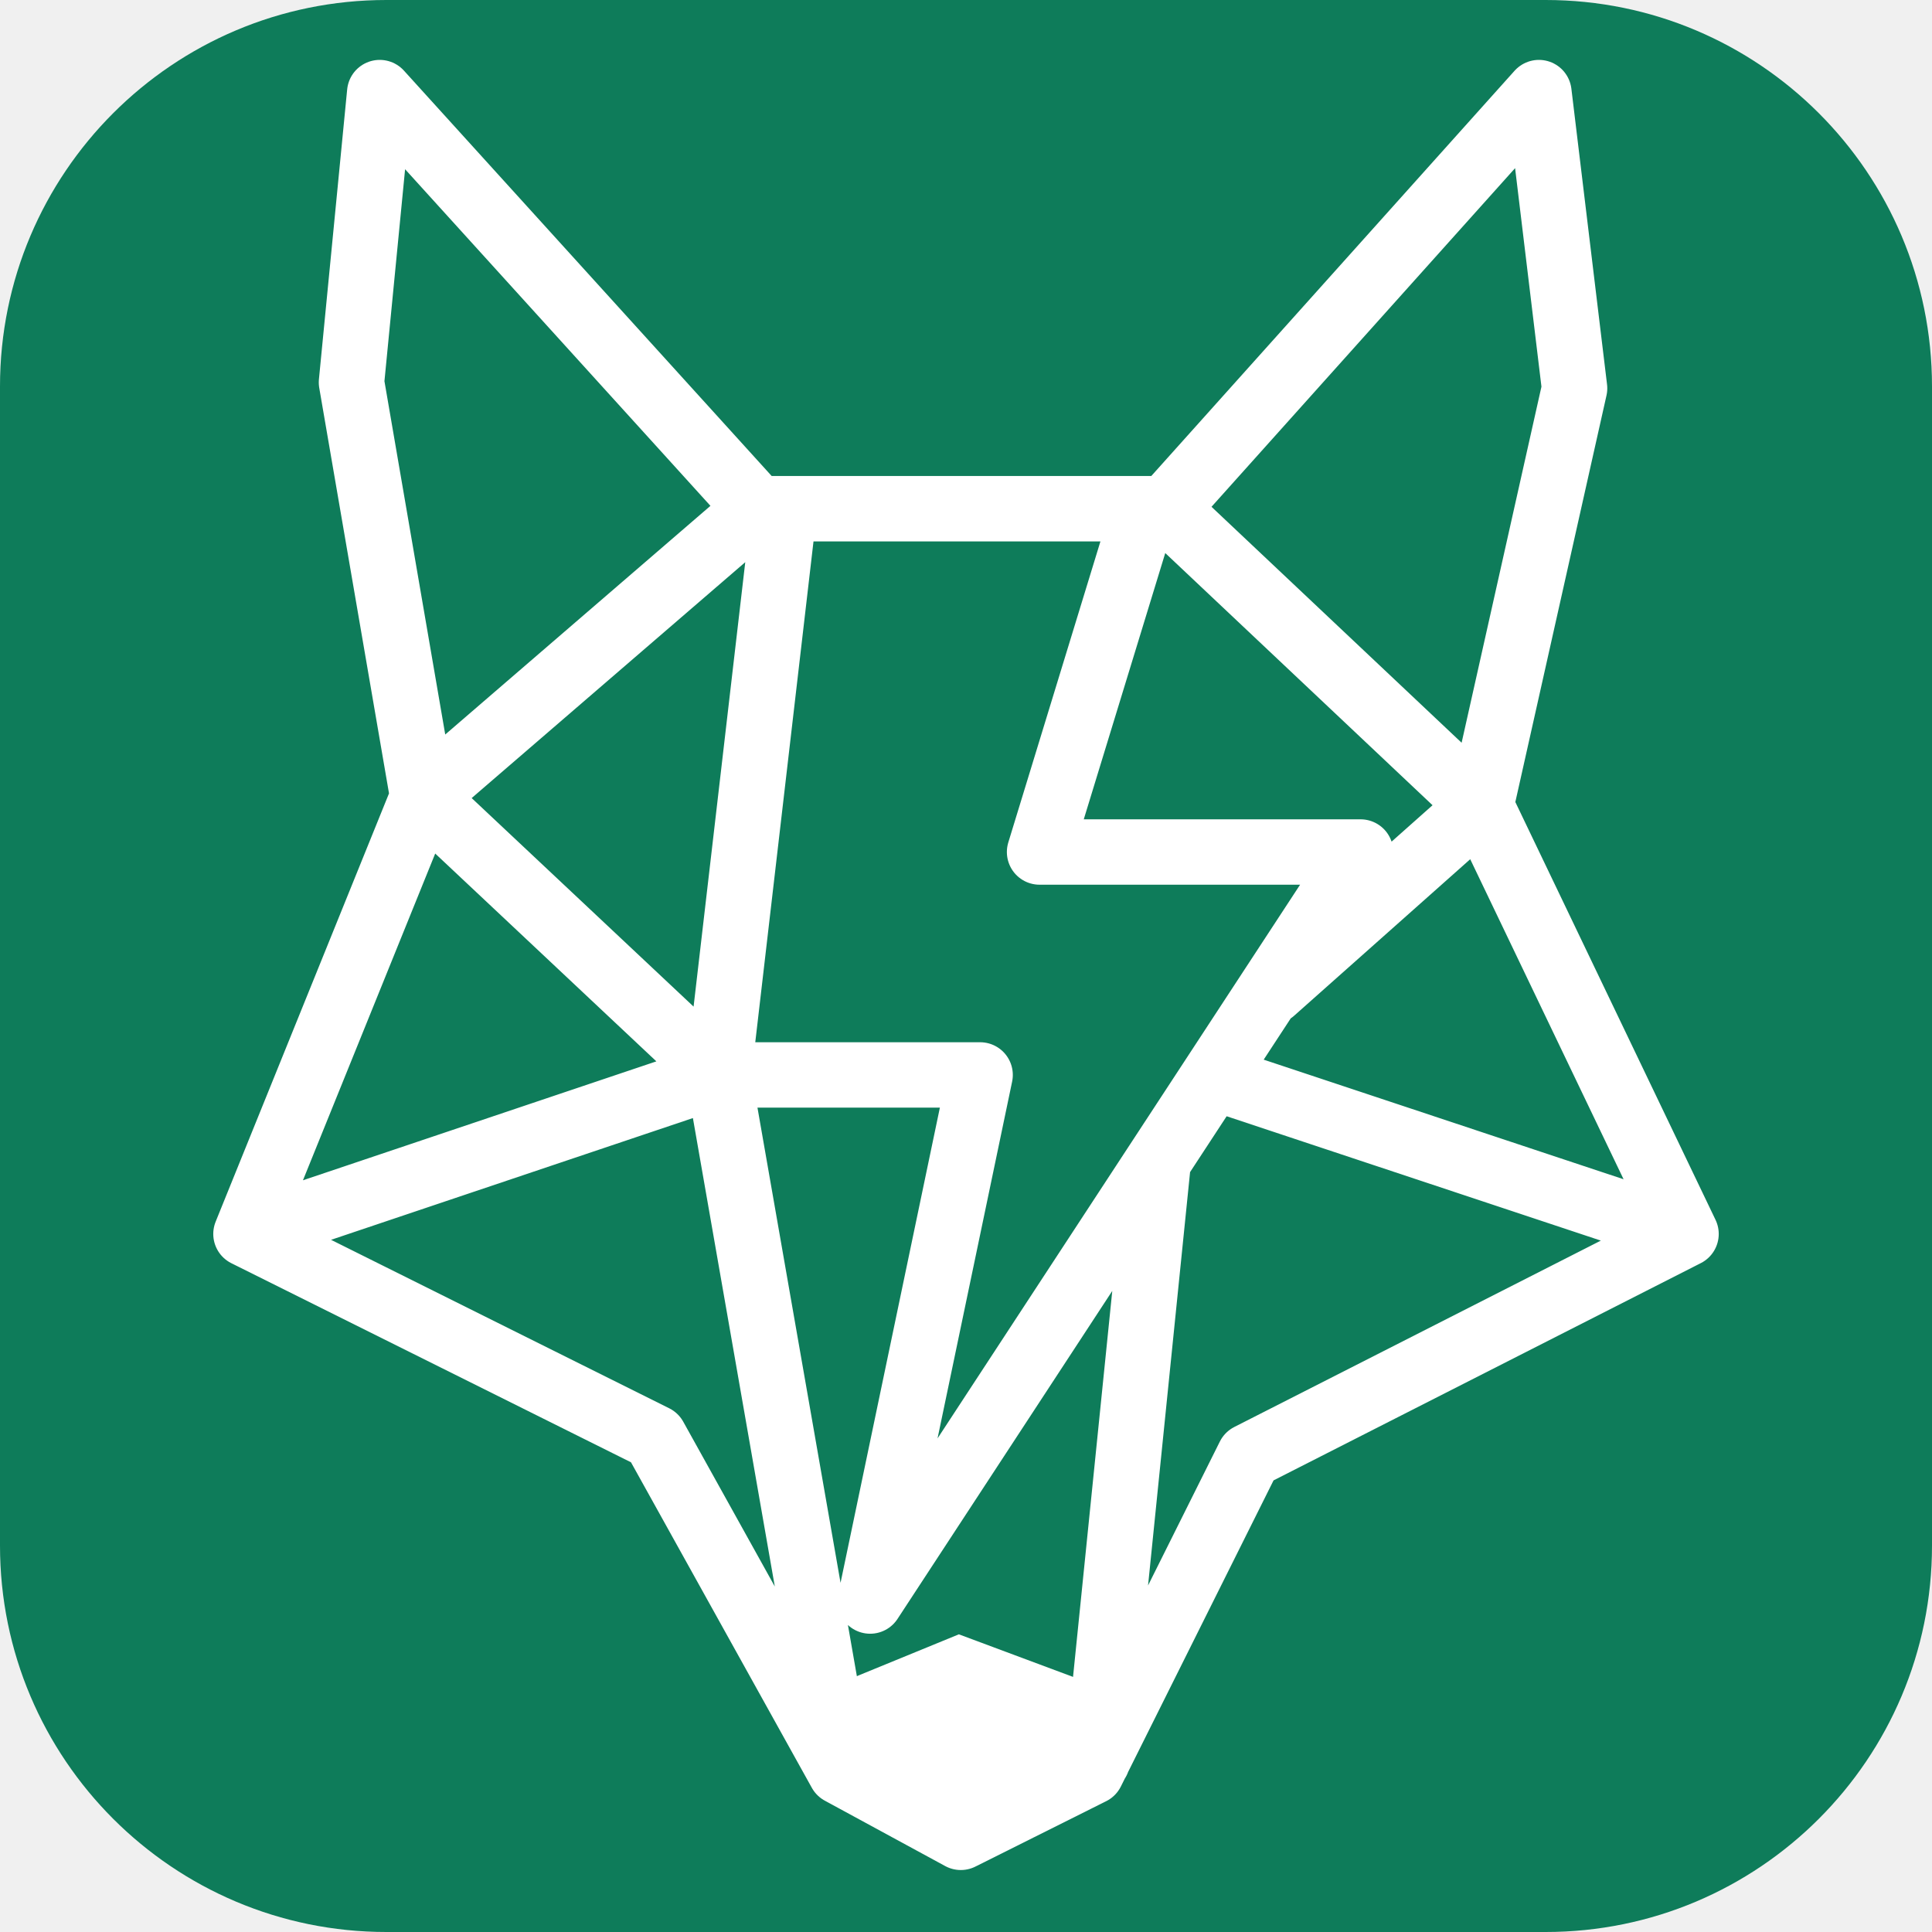
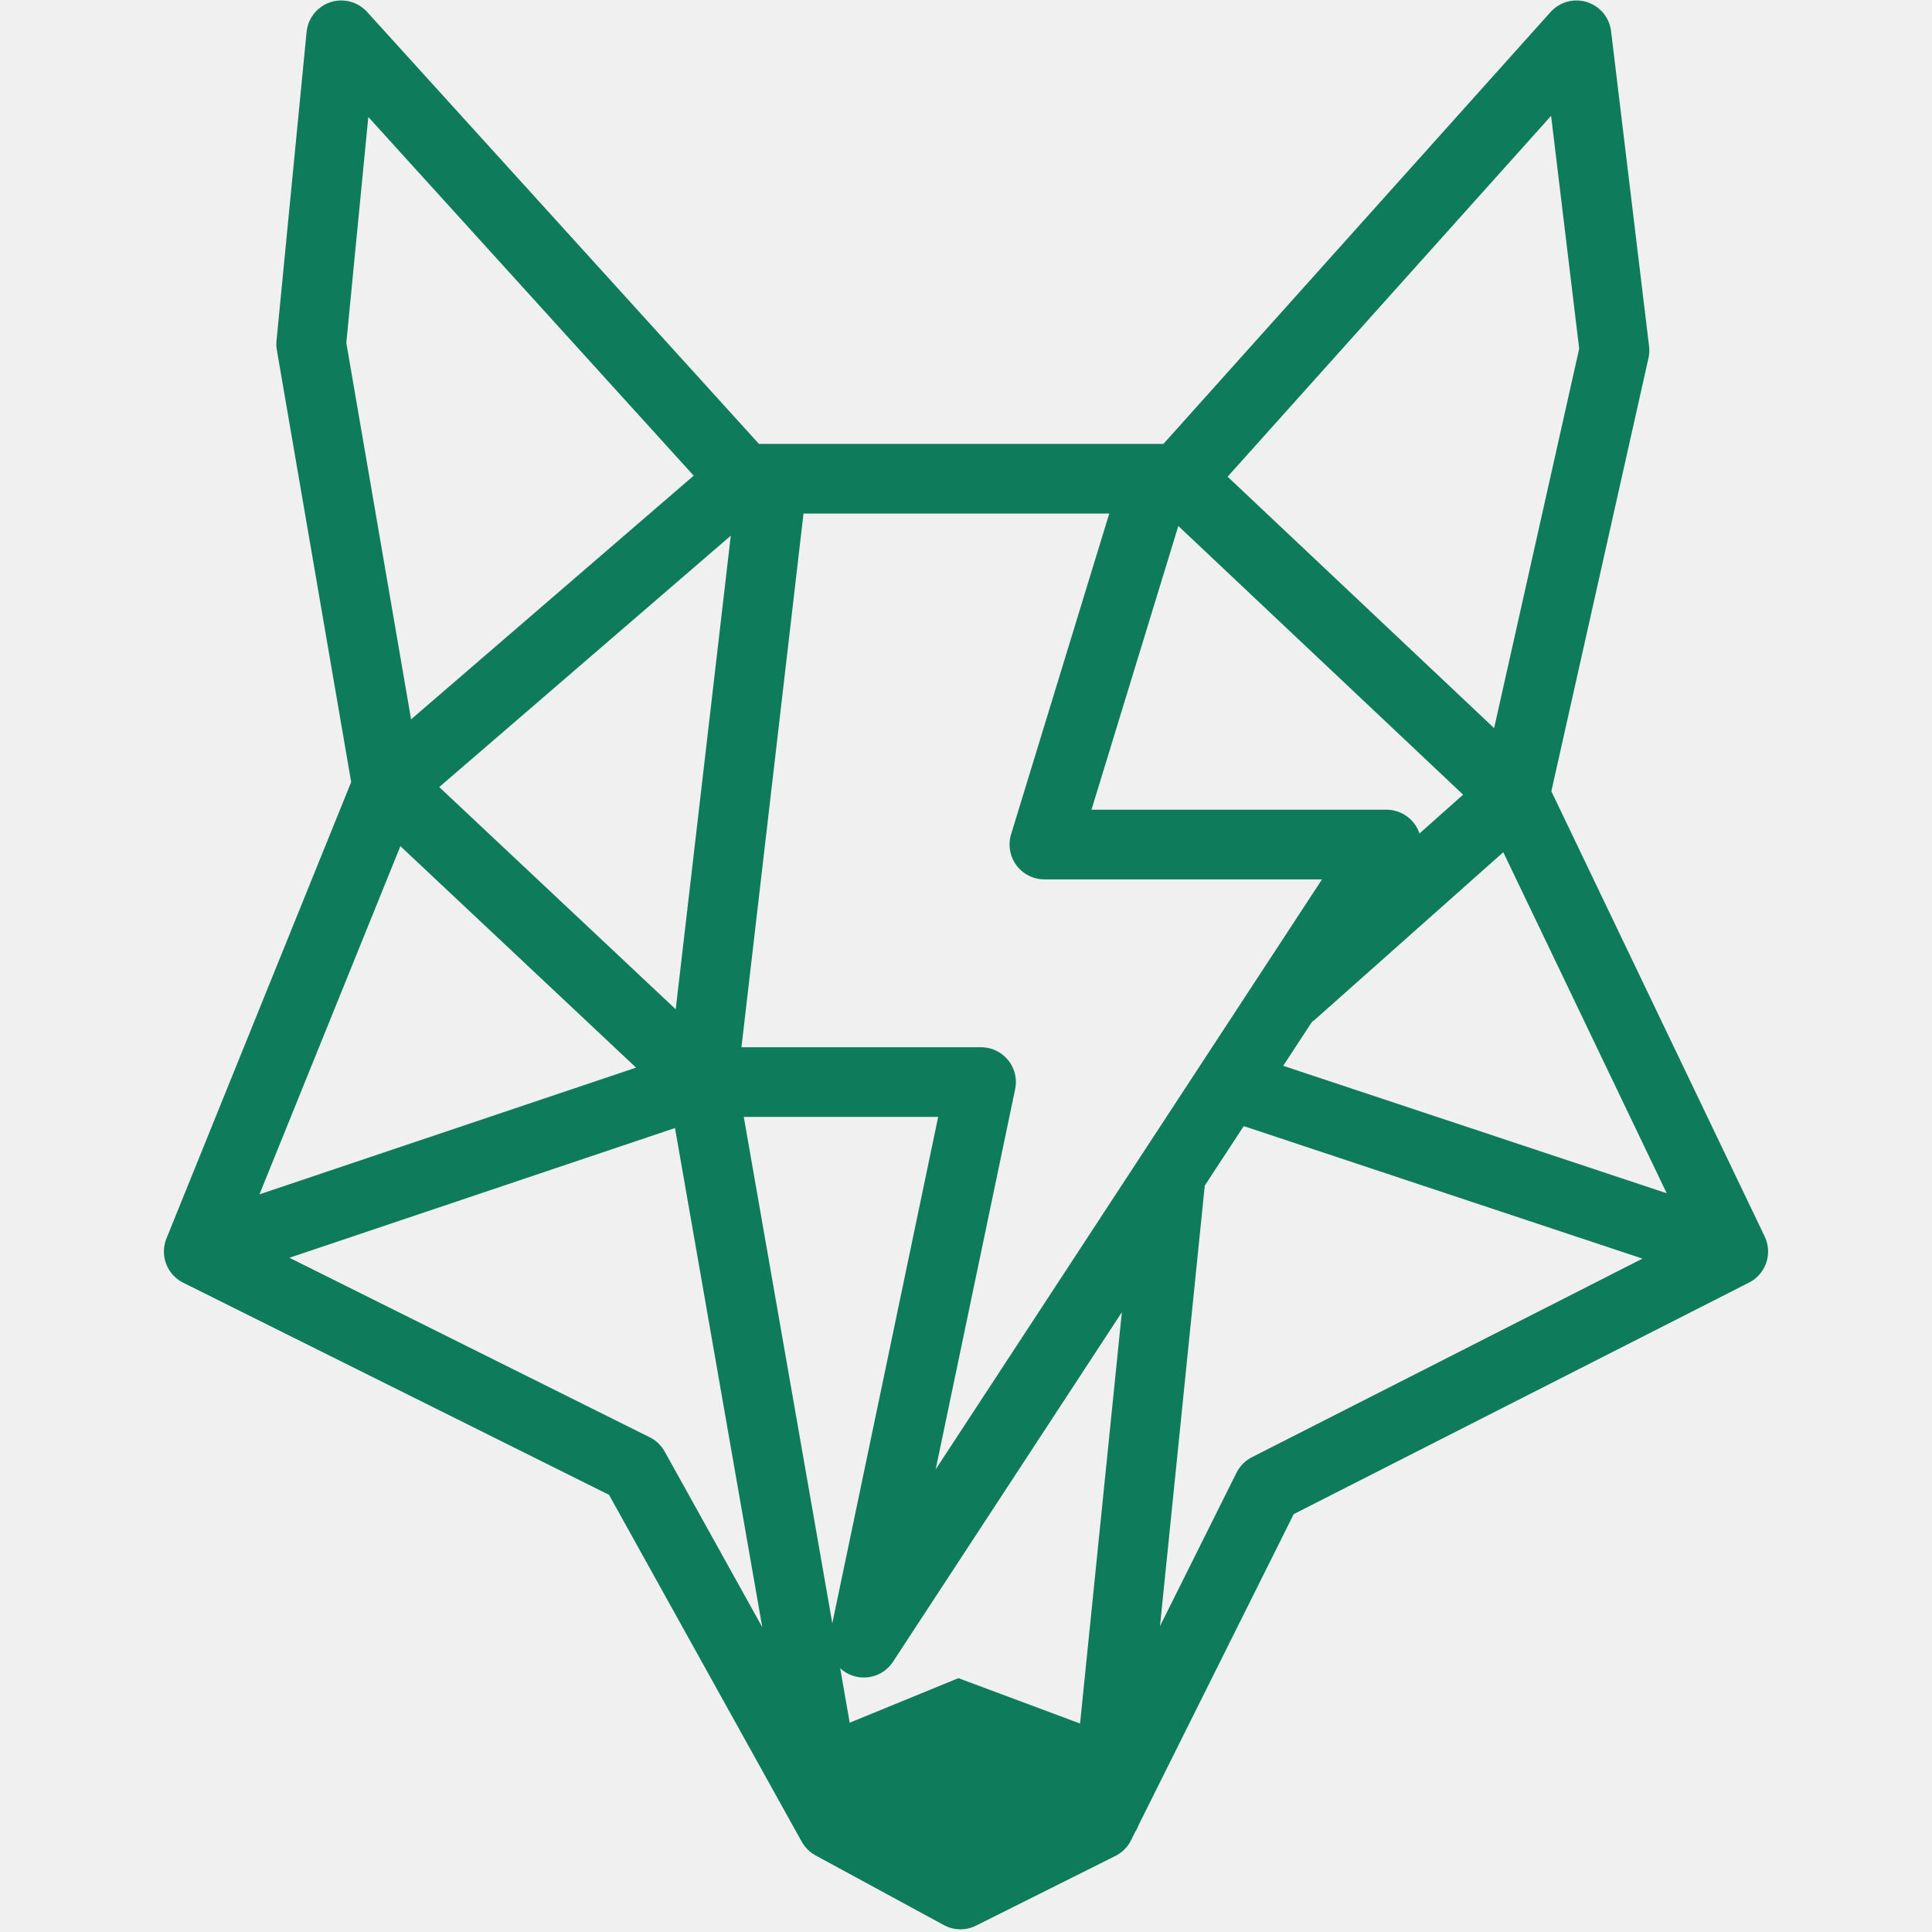
- <svg xmlns="http://www.w3.org/2000/svg" viewBox="-80 -20 1300 1300">
-   <rect x="-80" y="-20" width="1300" height="1300" rx="260" fill="#0E7C5A" />
-   <path d="M175.5 42.3L156.5 237.3L204.5 516.3L85.5 810.3L360.5 947.3L485.5 1172.3L566.5 1216.3L654.5 1172.3L760.5 959.8L1054.5 810.3L916.5 522.3L979.5 241.3L955.5 42.3L704.5 322.3L429.5 322.3L175.5 42.3M429.5 322.3L204.5 516.3M704.5 322.3L916.5 522.3M447.8 322.3L403.5 703.3L485.5 1172.3M204.5 516.3L403.5 703.3M85.5 810.3L403.5 703.3M916.5 522.3L776.2 647M1032.1 803.2L736.9 705.1M690.2 322.3L619.5 553.3L835.5 553.3L505.5 1057.3L579.5 703.3L403.5 703.3M699.3 762.4L658.4 1164.8" fill="none" stroke="#FFFFFF" stroke-width="44" stroke-linecap="round" stroke-linejoin="round" />
-   <polygon points="484.2,1112.9 565.2,1079.7 654.5,1113 653.2,1173.7 565.2,1217.7 484.2,1173.7" fill="#FFFFFF" />
+ <svg xmlns="http://www.w3.org/2000/svg" viewBox="-40 20 1220 1220">
+   <path d="M175.5 42.3L156.5 237.3L204.5 516.3L85.5 810.3L360.5 947.3L485.5 1172.3L566.5 1216.3L654.5 1172.3L760.5 959.8L1054.5 810.3L916.5 522.3L979.5 241.3L955.5 42.3L704.5 322.3L429.5 322.3L175.5 42.3M429.5 322.3L204.5 516.3M704.5 322.3L916.5 522.3M447.8 322.3L403.5 703.3L485.5 1172.3M204.5 516.3L403.5 703.3M85.5 810.3L403.5 703.3M916.5 522.3L776.2 647M1032.1 803.2L736.9 705.1M690.2 322.3L619.5 553.3L835.5 553.3L505.5 1057.3L579.5 703.3L403.5 703.3M699.3 762.4L658.4 1164.8" fill="none" stroke="#0E7C5A" stroke-width="44" stroke-linecap="round" stroke-linejoin="round" />
+   <polygon points="484.2,1112.9 565.2,1079.7 654.5,1113 653.2,1173.7 565.2,1217.7 484.2,1173.7" fill="#0E7C5A" />
</svg>
